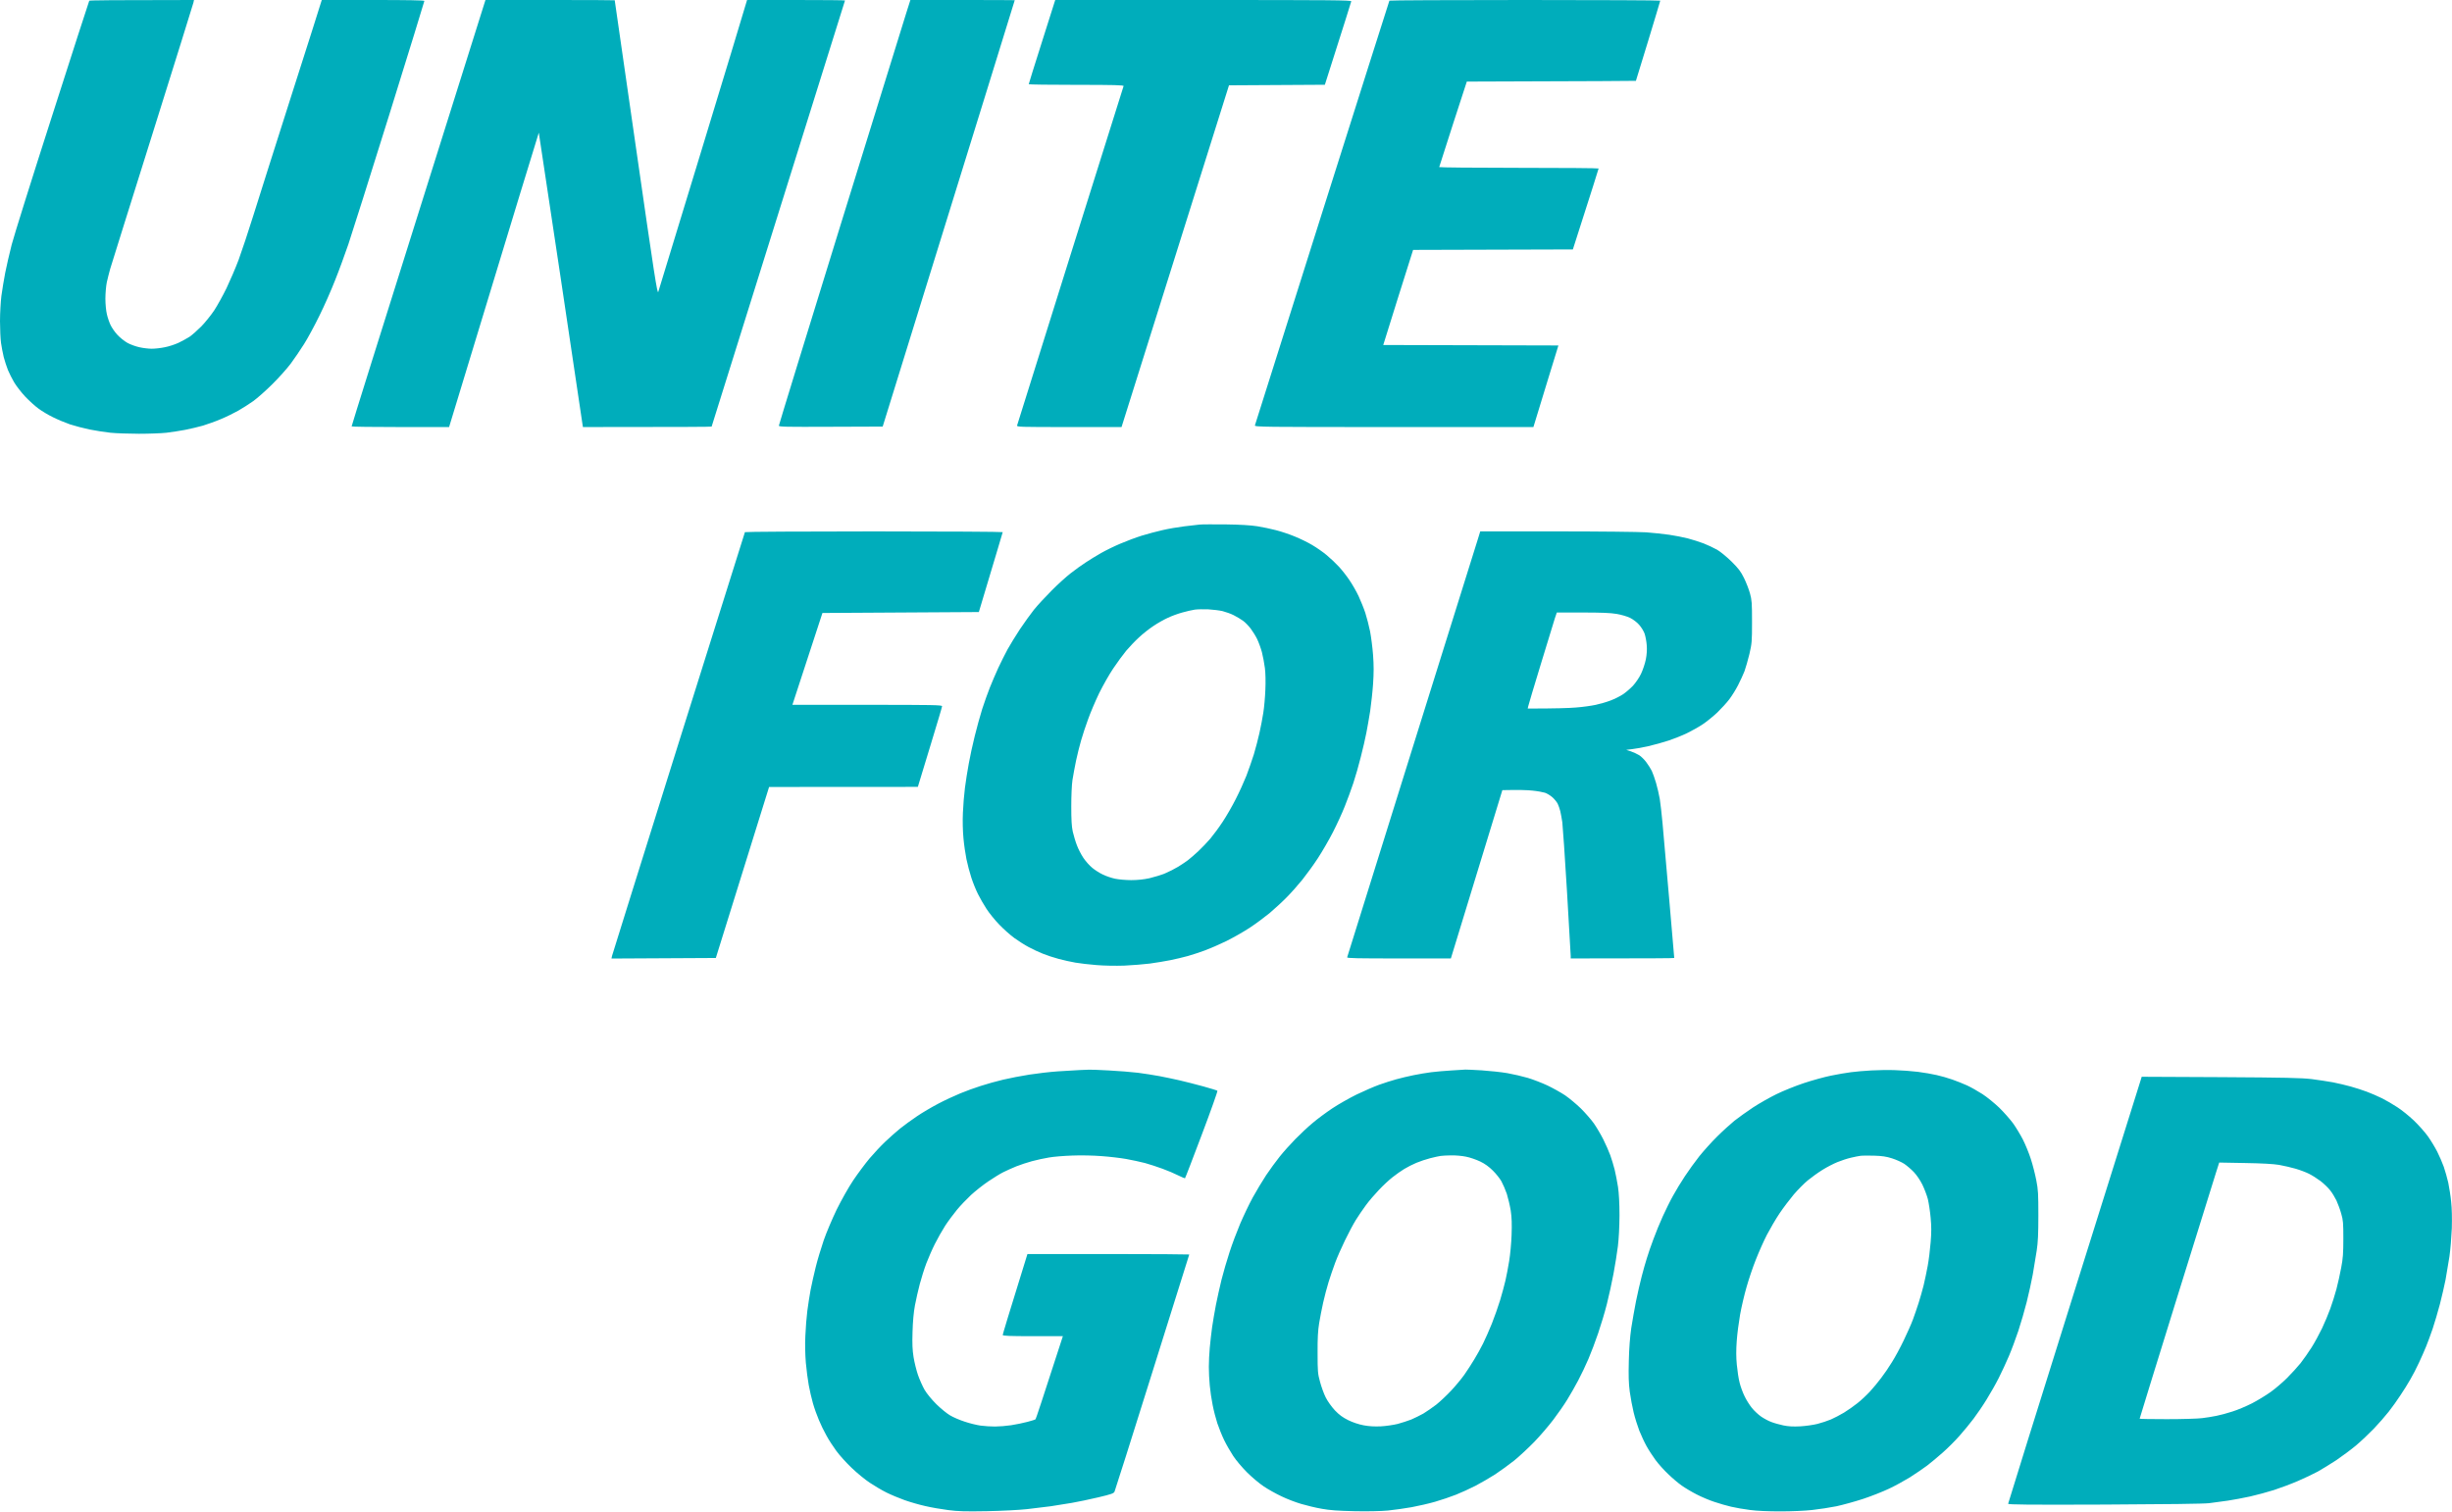
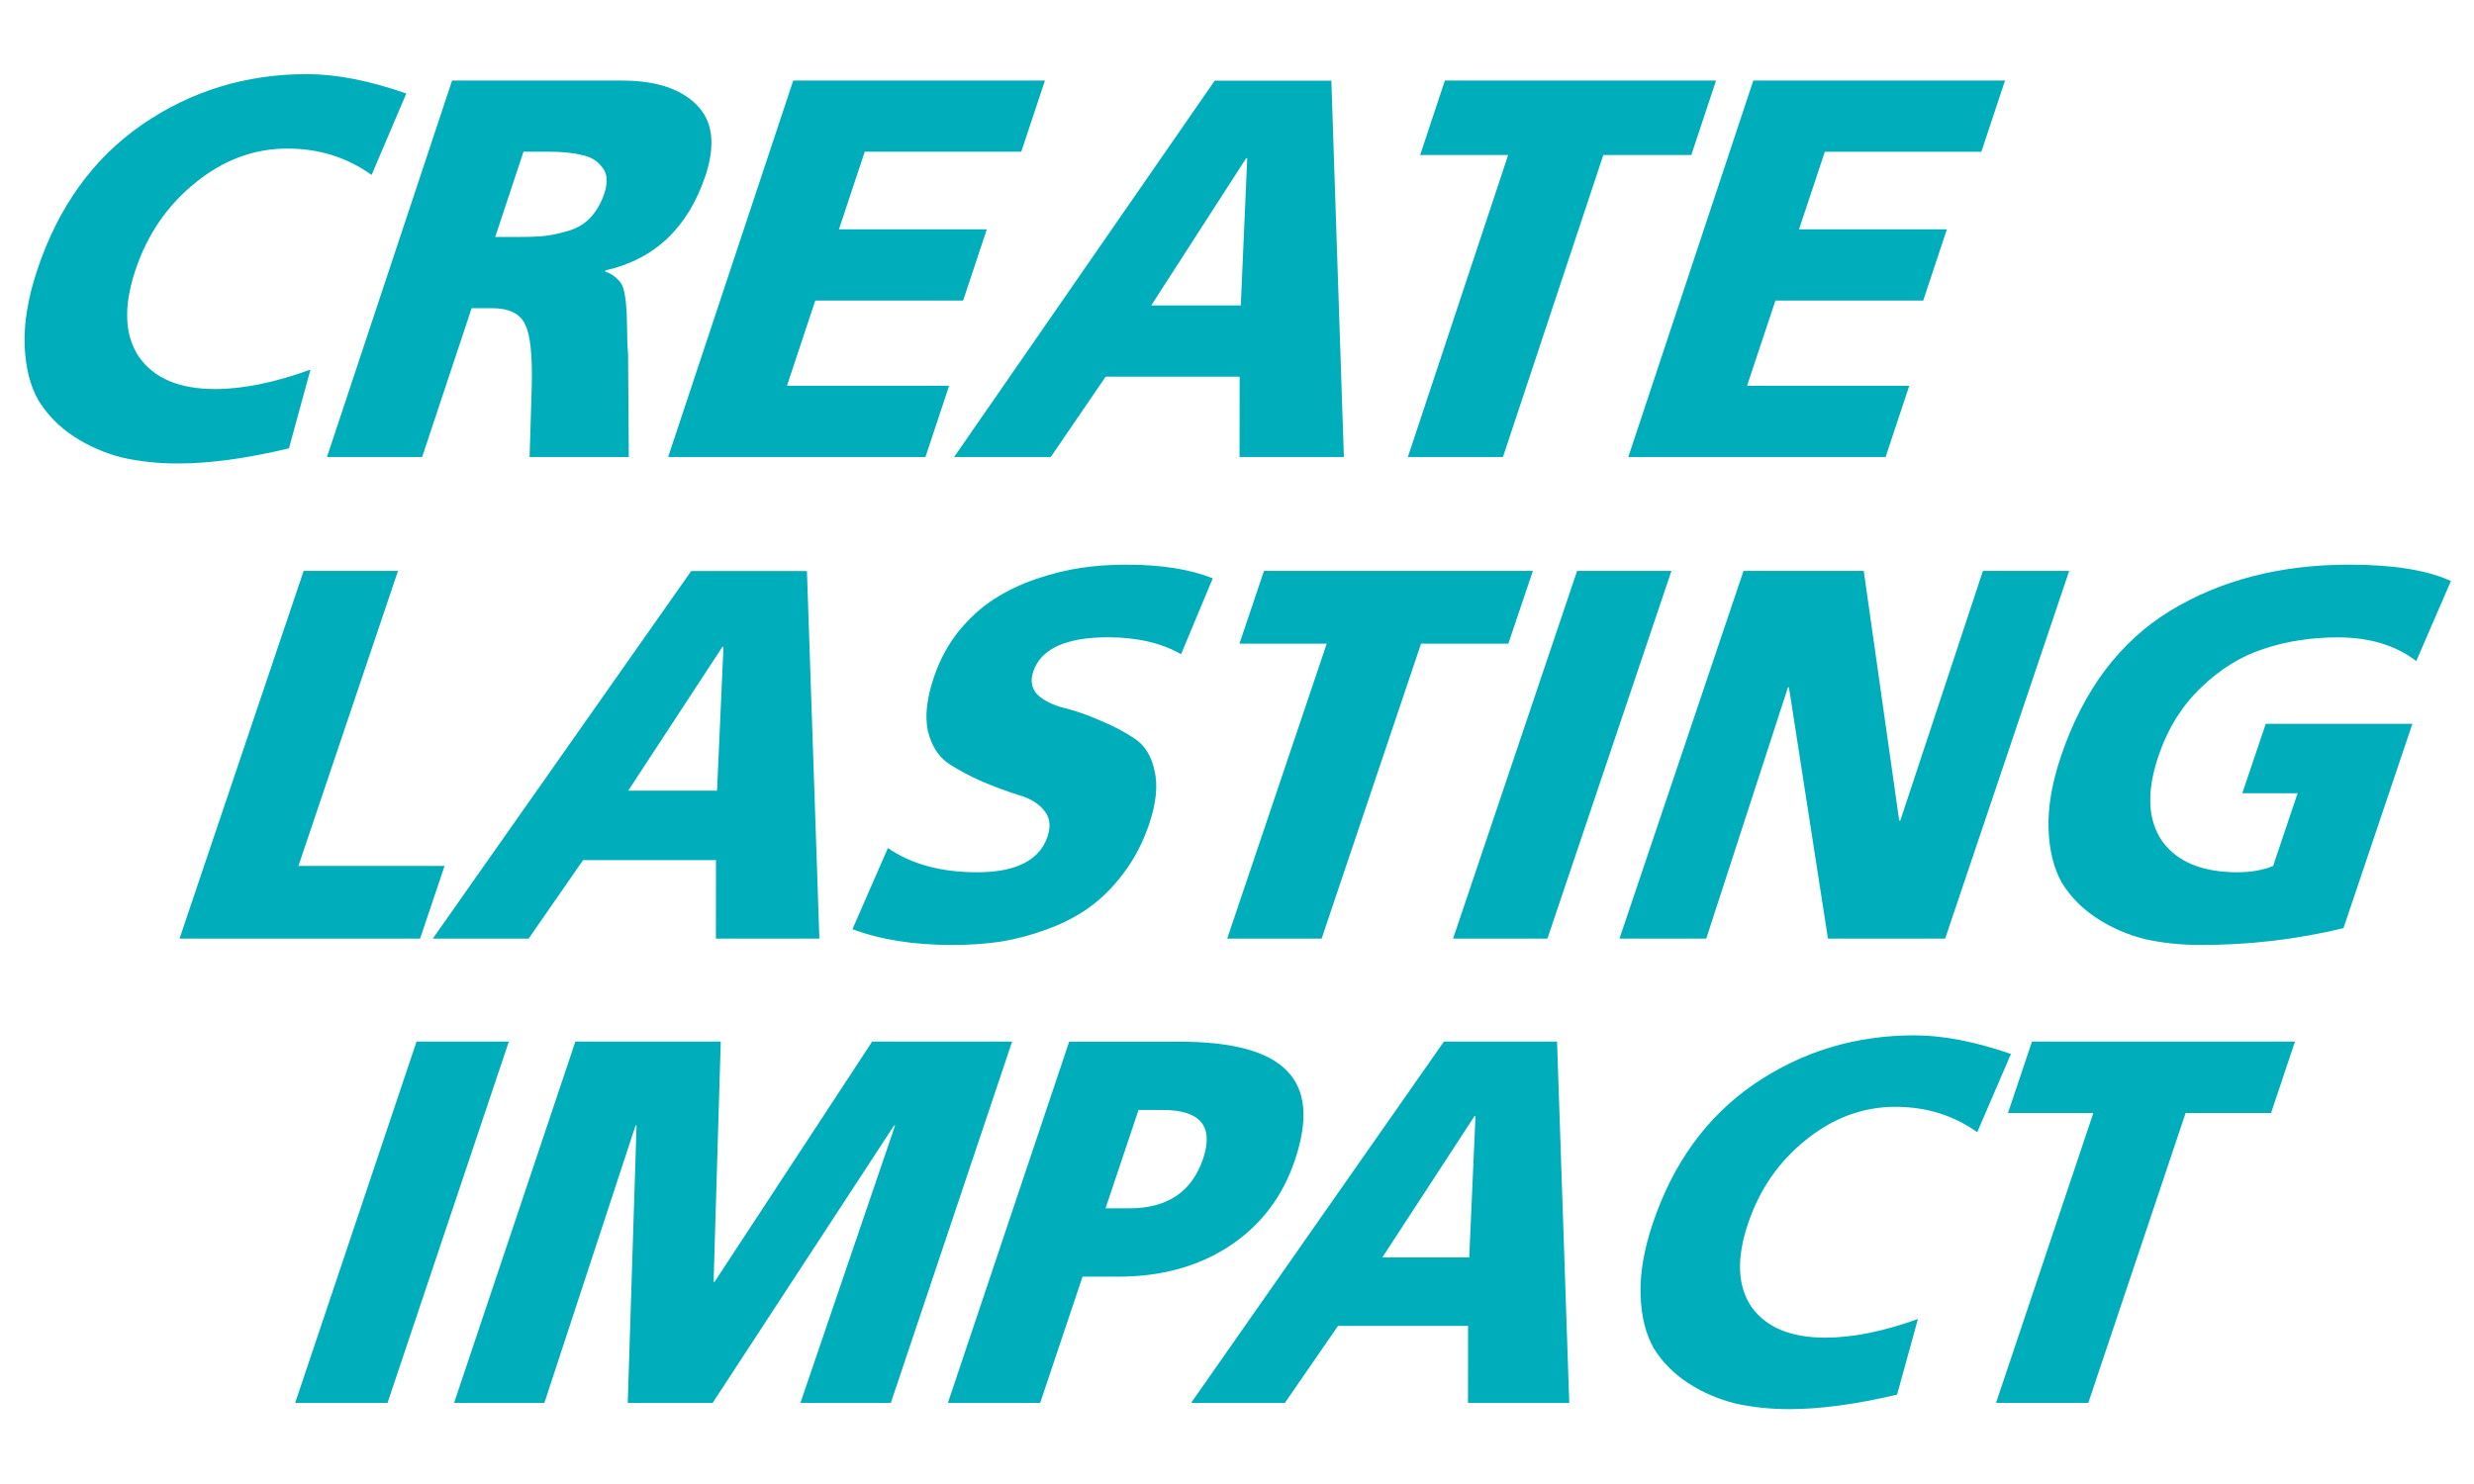
- <svg xmlns="http://www.w3.org/2000/svg" version="1.2" viewBox="0 0 2629 1621" width="2629" height="1621">
+ <svg xmlns="http://www.w3.org/2000/svg" version="1.2" viewBox="0 0 3000 1800" width="3000" height="1800">
  <style>.a{fill:#00adbb}</style>
-   <path fill-rule="evenodd" class="a" d="m208 0l-0.6 2.8c-0.3 1.5-20.1 64.8-43.9 140.7-23.8 75.9-44.3 141.1-45.4 145-1.1 3.9-2.7 10.3-3.6 14.3-0.8 3.9-1.5 11.8-1.5 17.5 0 5.7 0.7 13.1 1.6 16.7 0.8 3.6 2.6 8.8 3.9 11.5 1.3 2.8 4.5 7.5 7.3 10.5 2.7 3 7.6 6.9 10.8 8.7 3.2 1.8 9.1 3.9 12.9 4.7 3.8 0.9 9.8 1.6 13.2 1.6 3.5 0 9.8-0.7 14-1.6 4.3-0.8 11-3 14.8-4.8 3.8-1.8 9.2-4.8 12-6.6 2.7-1.9 8.3-6.9 12.4-11 4-4.1 10.2-11.8 13.7-17 3.4-5.2 9.4-16 13.3-24 3.8-8 9.7-21.7 13-30.5 3.2-8.8 10.3-29.9 15.6-47 5.3-17.1 23.6-74.6 40.6-128 17.1-53.3 31.4-98.5 32.9-103.5h55c36 0 55 0.3 55 1 0 0.6-16.8 55.1-37.4 121.3-20.6 66.1-40.5 129-44.1 139.7-3.7 10.7-10 28.1-14.2 38.5-4.1 10.5-11.6 27.6-16.8 38-5.1 10.5-12.5 24.2-16.5 30.5-4 6.3-10.4 15.8-14.3 21-3.9 5.2-12.7 15.1-19.7 22-6.9 6.9-16.2 15.1-20.5 18.2-4.4 3.1-11.6 7.7-16 10.2-4.4 2.5-12.7 6.6-18.5 9-5.8 2.5-14.6 5.6-19.5 7.1-4.9 1.4-13.5 3.4-19 4.5-5.5 1.1-14.5 2.4-20 3.1-5.5 0.6-18.8 1.1-29.5 1.1-10.7 0-24.5-0.5-30.5-1.1-6.1-0.7-16.2-2.2-22.5-3.5-6.3-1.3-15.8-3.8-21-5.5-5.2-1.8-13.6-5.3-18.5-7.8-5-2.4-11.9-6.6-15.5-9.3-3.6-2.6-9.9-8.4-14-12.7-4.1-4.4-9.4-11.2-11.8-15.2-2.3-3.9-5.3-9.9-6.7-13.3-1.4-3.5-3.4-9.7-4.5-13.8-1-4.1-2.3-11-2.9-15.2-0.6-4.3-1.1-14.8-1.1-23.3 0-8.5 0.7-20.8 1.5-27.2 0.9-6.5 2.7-17.6 4.1-24.8 1.4-7.1 4.5-20.6 6.9-30 2.4-9.3 22-71.9 43.6-139 21.5-67.1 39.3-122.3 39.6-122.7 0.2-0.5 25.6-0.8 112.3-0.8zm312.5 0h69.2c38.1 0 69.3 0.1 69.4 0.3 0 0.1 10.3 71.3 22.8 158.2 19.9 138.3 22.9 157.6 23.9 154.5 0.6-1.9 21.3-69.9 46.1-151 24.7-81.1 45.9-150.8 49.1-162h52.5c28.9 0 52.5 0.2 52.5 0.5 0 0.3-32.2 103.1-71.5 228.5-39.3 125.4-71.5 228.2-71.5 228.5 0 0.3-31 0.5-138 0.5l-0.5-3.2c-0.2-1.8-10.8-72.8-23.5-157.8-12.7-85-23.2-154.6-23.3-154.7-0.1-0.1-21.8 70.8-96.2 315.7h-52.3c-28.7 0-52.2-0.3-52.2-0.7-0.1-0.5 32.2-103.5 71.7-229zm455.6 0h56c30.7 0 55.9 0.1 55.9 0.2 0 0.1-31.8 103.1-141.6 457.3l-55.7 0.2c-48.1 0.2-55.7 0.1-55.6-1.2 0-0.8 29.7-97.4 66-214.8 36.3-117.3 68-219.7 70.5-227.5zm155.3 0h158.8c137.8 0 158.8 0.2 158.6 1.4-0.1 0.8-6.6 21.3-28.3 89.5l-102.8 0.6-115.2 366.5h-56.2c-53.1 0-56.2-0.1-55.8-1.7 0.3-1 26-83 57.1-182.3 31.2-99.3 56.9-181.1 57.1-181.7 0.3-1-10.3-1.3-50.7-1.3-28 0-51-0.3-51-0.7 0-0.5 6.4-20.9 14.2-45.5zm503.7 0c79.7 0 145 0.3 145 0.7 0 0.4-5.9 19.9-13 43.3-7.2 23.3-13.1 42.6-13.1 42.7 0.1 0.1-40.8 0.4-181.3 0.8l-14.8 45.5c-8.1 25-14.7 45.8-14.8 46.2 0 0.4 38.4 0.8 85.5 0.8 47 0 85.4 0.3 85.4 0.7 0 0.4-6.2 20.1-27.6 86.8l-171.3 0.5-1 3.2c-0.5 1.8-7.5 23.7-15.4 48.8-7.9 25-14.6 46.5-15.6 50l187.8 0.5-10.3 33.5c-5.7 18.4-11.7 38.1-16.5 54h-149.5c-141.9 0-149.5-0.1-149.1-1.8 0.3-1 32.8-103.7 72.1-228.2 39.4-124.6 71.9-226.9 72.1-227.3 0.3-0.4 65.7-0.7 145.4-0.7zm-467.5 1147.2c1.1-0.1 10.5 0.2 21 0.8 10.4 0.5 24.6 1.7 31.5 2.5 6.8 0.9 17.2 2.5 23 3.6 5.7 1.1 15.4 3.1 21.5 4.5 6 1.4 17.5 4.3 25.5 6.5 7.9 2.2 14.8 4.3 15.2 4.7 0.4 0.4-7.1 21.6-16.8 47.2-9.6 25.5-17.7 46.6-18 46.7-0.2 0.1-3.5-1.3-7.2-3.1-3.7-1.9-11.2-5.1-16.7-7.1-5.5-2.1-14.1-4.8-19-6.2-5-1.3-14-3.2-20-4.3-6.1-1.1-18-2.5-26.5-3.1-8.9-0.7-22.4-1-31.5-0.6-8.8 0.3-20.1 1.2-25 2.1-5 0.8-13.1 2.6-18 3.9-5 1.3-12.6 3.9-17 5.6-4.4 1.8-10.7 4.6-14 6.3-3.3 1.6-10.5 6.1-16 9.8-5.5 3.7-13.8 10.3-18.5 14.6-4.6 4.3-11.4 11.4-15.1 15.9-3.6 4.4-9.3 12-12.5 16.9-3.2 5-8.2 13.8-11.1 19.6-2.9 5.7-7 15.2-9.2 20.9-2.2 5.8-5.3 15.7-7 22.1-1.7 6.3-4 16.6-5.2 22.9-1.4 7.5-2.3 17.6-2.6 28.6-0.4 13-0.1 19.3 1.1 26.9 0.9 5.6 3 14.1 4.7 19.1 1.7 4.9 4.9 12.1 7.1 16 2.4 4.1 7.6 10.4 12.7 15.5 4.7 4.6 11.3 10 14.6 11.9 3.3 2 10.2 5 15.5 6.7 5.2 1.8 13 3.7 17.2 4.3 4.3 0.6 11.3 1 15.5 1 4.3 0 12-0.6 17.3-1.4 5.2-0.8 13.1-2.4 17.5-3.6 4.4-1.1 8.3-2.4 8.7-2.8 0.4-0.3 7.1-20.5 29.3-89.1h-32.3c-25.1 0-32.2-0.3-32.2-1.3 0-0.7 5.9-20.5 26.5-86.8h86.7c47.7 0 86.8 0.3 86.8 0.5 0 0.3-17.8 57.1-39.6 126.3-21.7 69.2-39.9 126.8-40.5 128-0.8 1.9-3.3 2.8-17.7 6.2-9.2 2.2-21.9 4.8-28.2 5.9-6.4 1.1-16.5 2.7-22.5 3.6-6.1 0.8-17.6 2.2-25.5 3.1-8 0.9-27.4 1.9-43 2.2-23.4 0.4-30.9 0.2-41.5-1.2-7.2-0.9-18.2-2.8-24.5-4.3-6.4-1.4-16.4-4.3-22.3-6.4-5.9-2.1-14.7-5.8-19.5-8.2-4.8-2.4-12.8-7.1-17.7-10.4-5-3.3-13.7-10.4-19.4-15.9-5.7-5.4-13.2-13.7-16.6-18.4-3.4-4.6-8.2-12-10.6-16.5-2.5-4.4-6.1-11.8-8-16.5-2-4.6-4.9-12.7-6.4-18-1.5-5.2-3.5-14-4.5-19.5-1-5.5-2.4-16.2-3.1-24-0.7-8.7-1-19.6-0.5-29 0.3-8.2 1.3-20.1 2.1-26.5 0.8-6.3 2.4-16.4 3.5-22.5 1.2-6 3.6-17 5.5-24.5 1.8-7.4 5.7-20.2 8.5-28.5 2.8-8.2 9.1-23 13.9-33 5.1-10.3 12.6-23.7 17.8-31.5 5-7.4 12.9-18 17.5-23.5 4.7-5.5 12.2-13.6 16.9-18 4.6-4.4 11.7-10.7 15.9-14.1 4.1-3.3 12.2-9.2 18-13.1 5.7-3.9 16.1-10 23-13.6 6.8-3.6 17.4-8.5 23.5-11 6-2.5 15.9-6.1 22-8 6-2 16.8-5 24-6.7 7.1-1.7 19.7-4.1 28-5.4 8.2-1.3 21.9-2.9 30.5-3.5 8.5-0.6 19.1-1.2 23.5-1.4 4.4-0.1 8.9-0.3 10-0.4zm403.5-0.1c0.8-0.1 8.7 0.3 17.5 0.8 8.8 0.6 21.1 1.9 27.5 3 6.3 1.1 16.2 3.4 22 5.1 5.7 1.7 15.2 5.4 21 8.1 5.7 2.7 14.3 7.5 19 10.6 4.6 3.2 12.3 9.6 17 14.2 4.7 4.7 11 11.9 13.9 16 2.9 4.2 7.4 11.8 10 17 2.7 5.3 6 12.9 7.5 17 1.5 4.2 3.6 11.1 4.7 15.5 1.1 4.5 2.7 12.8 3.6 18.5 1 6.9 1.6 17.5 1.6 30.5-0.1 12.9-0.7 24.7-1.7 33-0.9 7.2-3 20.5-4.7 29.5-1.7 9.1-4.9 23.8-7.1 32.5-2.2 8.8-6.5 23-9.4 31.5-2.9 8.6-7.6 21-10.4 27.5-2.8 6.6-7.8 17.1-11.1 23.3-3.3 6.2-8.5 15.4-11.7 20.5-3.1 5.1-9.7 14.6-14.7 21.2-5 6.6-14.2 17.4-20.5 23.9-6.4 6.6-16 15.5-21.5 20-5.5 4.4-14.8 11.1-20.5 14.9-5.8 3.7-15.3 9.2-21 12.2-5.8 3-15.3 7.3-21 9.6-5.8 2.3-15.9 5.7-22.5 7.6-6.6 1.9-17.9 4.5-25 5.8-7.2 1.3-18.7 2.9-25.5 3.6-7.6 0.7-21.8 1-36 0.7-17.8-0.4-26.3-1-35-2.6-6.4-1.1-16.3-3.5-22-5.2-5.8-1.7-15.3-5.3-21-8.1-5.8-2.7-14.4-7.5-19-10.6-4.7-3.1-12.8-9.9-18.1-15.2-5.2-5.2-11.9-13.1-14.8-17.6-2.9-4.4-7.3-12-9.7-17-2.4-4.9-5.6-13-7.3-18-1.6-4.9-3.9-13.7-5-19.5-1.2-5.7-2.6-15.2-3.1-21-0.6-5.7-1-14.7-1-20 0-5.2 0.4-14.4 1-20.5 0.5-6 1.7-15.9 2.5-22 0.9-6 2.7-16.8 4.1-24 1.4-7.1 4.1-19.2 6-27 1.9-7.7 5.8-20.9 8.6-29.5 2.7-8.5 7.9-22.2 11.4-30.5 3.5-8.2 9.5-20.8 13.4-28 3.9-7.1 10.4-17.9 14.4-24 4-6 10.6-15 14.6-20 3.9-4.9 11.5-13.4 16.8-18.8 5.3-5.4 13.7-13.3 18.7-17.4 4.9-4.2 14.4-11.2 21-15.6 6.6-4.4 18.3-11 26-14.8 7.7-3.7 18.5-8.4 24-10.4 5.5-2 13.8-4.6 18.5-5.9 4.6-1.3 13-3.3 18.5-4.4 5.5-1.1 14-2.6 19-3.2 4.9-0.6 14.8-1.5 22-1.9 7.1-0.4 13.6-0.8 14.5-0.9zm-37.5 95c-4.4 1.1-11.2 3.4-15 5-3.9 1.6-9.7 4.6-13 6.6-3.3 2-9 6-12.5 8.8-3.6 2.8-10.2 8.9-14.6 13.6-4.4 4.6-10.7 11.9-13.9 16.3-3.3 4.5-8.2 11.6-10.9 16-2.8 4.5-8 14.3-11.7 22-3.8 7.8-8.5 18.5-10.5 24-2.1 5.5-5.2 14.8-7 20.5-1.8 5.8-4.4 15.7-5.8 22-1.4 6.4-3.4 16.3-4.3 22-1.3 7.8-1.8 16.3-1.7 32 0 19.9 0.2 22.3 2.6 31 1.4 5.3 4.1 12.8 6.1 16.8 2.2 4.3 6.2 9.9 9.9 13.9 4.7 4.9 8.3 7.5 14.3 10.5 4.9 2.4 11.2 4.5 16.5 5.5 5.9 1.1 11.4 1.4 18.5 1.1 5.5-0.3 13.6-1.5 18-2.6 4.4-1.2 10.9-3.3 14.5-4.7 3.5-1.5 9.4-4.4 13-6.4 3.5-2.1 9.8-6.5 14-9.7 4.1-3.3 11.2-10 15.8-14.9 4.6-4.9 10.9-12.5 14.1-17 3.1-4.4 7.9-11.8 10.7-16.5 2.8-4.6 7.1-12.3 9.4-17 2.3-4.6 6.6-14.3 9.5-21.5 2.8-7.1 6.8-18.4 8.8-25 2-6.5 4.5-16 5.7-21 1.1-4.9 3-14.4 4-21 1.1-6.5 2.3-19.2 2.6-28 0.4-11.7 0.2-18.6-0.9-26-0.9-5.5-2.8-13.5-4.2-18-1.5-4.4-4.1-10.4-5.8-13.5-1.7-3-5.8-8.2-9.2-11.5-4.1-4.1-8.5-7.3-13.5-9.7-4.2-2-11-4.4-15.3-5.2-4.2-0.9-11.4-1.5-16-1.4-4.5 0.1-9.6 0.3-11.2 0.6-1.7 0.2-6.6 1.3-11 2.4zm498.5-94.4c6.8 0.2 17.8 1 24.2 1.8 6.5 0.8 15.6 2.4 20.3 3.5 4.6 1 12.2 3.2 16.7 4.8 4.6 1.6 11.6 4.4 15.8 6.3 4.1 1.9 11.5 6.1 16.5 9.3 4.9 3.2 13 9.8 18 14.6 4.9 4.8 11.5 12.3 14.7 16.6 3.1 4.3 7.8 12.1 10.5 17.3 2.7 5.3 6.6 14.7 8.6 21 2.1 6.4 4.7 16.7 5.9 23 2 10 2.2 14.9 2.2 37.5 0 19.9-0.4 28.9-1.8 38-1 6.6-2.9 18.1-4.2 25.5-1.4 7.5-4.3 20.8-6.5 29.5-2.2 8.8-6.3 22.8-9 31-2.8 8.3-7.3 20.5-10.1 27-2.8 6.6-7.7 17.2-10.9 23.5-3.2 6.4-9.1 16.7-13 23-3.9 6.4-10.2 15.6-13.9 20.5-3.7 5-10.6 13.3-15.2 18.5-4.6 5.3-12.7 13.3-17.9 17.9-5.2 4.6-12.8 11-16.9 14.1-4.2 3.1-12.5 8.8-18.5 12.6-6.1 3.7-16.2 9.3-22.5 12.2-6.4 3-18.7 7.9-27.5 10.8-8.8 2.9-21.7 6.4-28.5 7.9-6.9 1.4-18.6 3.2-26 4-7.7 0.9-22.5 1.5-34.3 1.5-12.9 0-25.2-0.5-32.5-1.5-6.4-0.8-15.6-2.4-20.2-3.5-4.7-1.1-12.8-3.4-18-5.2-5.3-1.7-13.8-5.3-19-8-5.3-2.7-12.5-7-16-9.5-3.6-2.5-10.1-8-14.4-12.2-4.4-4.1-10.5-10.9-13.6-15.1-3-4.1-7.4-10.8-9.7-15-2.3-4.1-5.7-11.5-7.7-16.4-1.9-5-4.7-13.8-6.1-19.6-1.4-5.7-3.3-15.9-4.2-22.4-1.2-9.2-1.4-17-1-33.1 0.3-13.6 1.3-25.8 2.6-35 1.2-7.7 3.5-20.7 5.1-28.9 1.7-8.3 4.4-20.2 6.1-26.6 1.6-6.3 4.1-15 5.5-19.4 1.3-4.5 4.5-13.7 7.1-20.6 2.5-6.8 7-17.9 10-24.4 3-6.6 7.9-16.6 11-22.1 3-5.5 8.7-14.9 12.7-20.9 4-6.1 11-15.8 15.6-21.6 4.6-5.7 13.1-15.2 18.9-20.9 5.8-5.8 14.2-13.4 18.6-17 4.4-3.5 13.4-9.9 20-14.3 6.6-4.3 17.8-10.7 25-14.2 7.1-3.5 20.4-8.9 29.5-11.9 9-3 22.1-6.6 29-8 6.8-1.4 16.5-3.1 21.5-3.7 4.9-0.7 14.8-1.5 22-1.9 7.1-0.4 18.6-0.6 25.5-0.3zm-47.5 93.9c-3.9 0.9-10.4 3-14.5 4.7-4.2 1.7-11.4 5.4-16 8.3-4.7 2.9-11.8 8-15.8 11.3-4 3.3-10.7 10.1-15 15.1-4.2 5-11.1 14.1-15.3 20.3-4.1 6.1-10.2 16.6-13.6 23.1-3.4 6.6-8.7 18.6-11.8 26.5-3.2 8-7.7 21.3-10 29.5-2.4 8.3-5.5 21.6-6.9 29.5-1.4 8-3.1 20.7-3.6 28.3-0.7 9.6-0.7 17.3 0.1 25.5 0.6 6.5 1.9 15.1 3 19.2 1 4.2 3.4 10.7 5.3 14.5 1.8 3.9 5.4 9.5 7.8 12.5 2.5 3.1 6.9 7.2 9.9 9.3 2.9 2 7.8 4.7 10.9 5.8 3 1.2 8.8 2.8 13 3.7 5.3 1.1 10.5 1.4 18 1 5.7-0.3 14.1-1.5 18.5-2.6 4.4-1.1 10.9-3.3 14.5-4.8 3.5-1.5 9.8-4.8 14-7.3 4.1-2.5 10.6-7.1 14.5-10.2 3.8-3 9.8-8.6 13.3-12.4 3.5-3.8 8.9-10.3 12-14.5 3.2-4.1 8.4-11.7 11.6-17 3.3-5.2 9-15.7 12.7-23.5 3.7-7.7 8.2-17.8 9.9-22.5 1.7-4.6 4.4-12.5 6-17.5 1.6-4.9 4-13.5 5.4-19 1.3-5.5 3.3-14.9 4.4-21 1.1-6 2.5-17.2 3.1-25 0.9-10.4 0.9-17.1 0-26.5-0.6-6.8-2-15.8-3-20-1.1-4.1-3.7-11-5.9-15.5-2.4-4.8-6-10.1-9.2-13.5-2.9-3-7.6-7-10.3-8.8-2.8-1.8-8.6-4.4-13-5.8-6.3-2-10.5-2.6-19.5-2.9-6.4-0.1-12.9-0.1-14.5 0.2-1.7 0.2-6.2 1.1-10 2zm311.7-86.8l84.6 0.4c69.2 0.4 87 0.8 97.7 2.1 7.1 0.9 17.5 2.5 23 3.5 5.5 1.1 14 3.1 19 4.5 4.9 1.4 12.6 3.8 17 5.5 4.4 1.6 11.7 4.8 16.2 7 4.6 2.3 12 6.6 16.5 9.6 4.6 2.9 12.5 9.3 17.7 14.2 5.1 4.9 12 12.6 15.2 17.1 3.2 4.5 7.7 12 10 16.5 2.3 4.5 5.4 11.8 7 16.2 1.5 4.5 3.7 12.1 4.8 17 1 5 2.5 14.2 3.1 20.5 0.8 7.4 1 17.7 0.7 28.5-0.4 9.4-1.5 23.1-2.6 30.5-1.2 7.5-3 18.5-4.1 24.5-1.2 6.1-3.9 17.8-6 26-2.2 8.3-5.7 20.2-7.8 26.5-2.2 6.4-5.3 14.9-7 19-1.7 4.2-5.1 12-7.7 17.5-2.5 5.5-6.7 13.6-9.3 18-2.5 4.5-7.3 12.1-10.6 17-3.2 5-8.9 12.9-12.5 17.5-3.7 4.7-10.9 13-16.1 18.4-5.3 5.5-13.8 13.5-19 17.9-5.3 4.4-14.7 11.4-21 15.7-6.4 4.2-15.4 9.7-20 12.3-4.7 2.5-14.4 7.2-21.5 10.2-7.2 3.1-18.7 7.4-25.5 9.6-6.9 2.2-18.4 5.3-25.5 6.9-7.2 1.6-18 3.6-24 4.5-6.1 0.9-15.1 2.1-20 2.7-5.8 0.7-45.8 1.2-112.3 1.5-82.1 0.3-103.2 0.1-103.2-0.9 0-0.7 31.8-102.5 70.6-226.3 38.8-123.7 71.1-226.4 71.6-228.3zm79.5 103.3c-2 6.3-21.2 68-42.7 137.1-21.5 69.2-39 126-39 126.3 0 0.3 13.1 0.5 29.2 0.5 16.1 0 33.1-0.5 37.8-1.1 4.6-0.5 11.6-1.7 15.5-2.5 3.8-0.7 11.5-2.8 17-4.6 5.5-1.7 14.9-5.7 21-8.8 6-3.1 15-8.6 19.9-12.1 4.9-3.5 12.8-10.2 17.5-14.9 4.7-4.7 11.3-11.9 14.6-16 3.2-4.1 8.6-11.8 11.9-17 3.3-5.2 8.3-14.5 11.2-20.5 2.9-6.1 6.8-15.5 8.8-21 2-5.5 5-15 6.6-21 1.6-6.1 3.9-16.4 5.1-23 1.9-9.8 2.3-15.6 2.3-31 0-16.9-0.2-19.9-2.3-27-1.2-4.4-3.6-10.7-5.1-14-1.6-3.3-4.6-8.3-6.8-11-2.2-2.8-6.8-7.2-10.3-9.9-3.6-2.7-9-6.1-12.2-7.7-3.1-1.6-9.7-4.1-14.5-5.5-4.8-1.4-12.8-3.2-17.7-4.1-6.1-1-18-1.7-36.6-2l-27.6-0.5zm-1061.7-695.7c15.9 0.2 26.9 0.9 34 2 5.7 0.9 14.7 2.8 20 4.2 5.2 1.3 14.2 4.3 20 6.7 5.7 2.3 14.2 6.4 18.8 9.2 4.6 2.7 11.7 7.6 15.6 10.9 4 3.3 9.9 8.9 13.2 12.5 3.3 3.6 8.4 10.1 11.3 14.5 3 4.4 7.4 12.1 9.7 17 2.3 5 5.6 13.1 7.2 18 1.6 5 3.9 13.9 5.1 19.8 1.1 5.9 2.6 17.4 3.2 25.5 0.8 10.9 0.8 18.8 0 30.7-0.6 8.8-2.1 21.9-3.1 29-1.1 7.2-3 17.7-4.1 23.5-1.1 5.8-3.8 17.5-6 26-2.1 8.5-5.7 21.1-8 28-2.3 6.9-6.4 18.1-9.2 25-2.7 6.9-8.4 19.3-12.6 27.5-4.2 8.2-11.5 20.8-16.2 28-4.7 7.2-12.2 17.5-16.6 23-4.4 5.5-12 14.1-16.9 19-4.9 5-13.2 12.6-18.4 17-5.3 4.3-14.9 11.5-21.5 15.8-6.6 4.3-17.9 10.7-25 14.2-7.2 3.5-17.3 7.9-22.5 9.8-5.3 2-13.6 4.7-18.5 6.1-5 1.4-13.5 3.4-19 4.5-5.5 1.1-15.3 2.7-21.8 3.6-6.4 0.8-18.8 1.8-27.5 2.2-9.3 0.3-21.5 0.1-29.7-0.6-7.7-0.6-17.9-1.8-22.5-2.6-4.7-0.8-12.8-2.6-18-4-5.3-1.4-12.9-3.9-17-5.6-4.2-1.6-10.9-4.8-15-7-4.2-2.2-11.1-6.6-15.4-9.7-4.3-3.1-11.6-9.6-16.2-14.4-4.7-4.8-10.9-12.5-13.8-17-3-4.6-7.1-11.7-9.1-15.8-2.1-4.1-5.3-12-7.1-17.5-1.8-5.5-4.2-14.5-5.3-20-1.1-5.5-2.6-15.6-3.2-22.5-0.7-7.4-1-18.4-0.6-27 0.3-8 1.3-20.1 2.2-27 0.9-6.9 2.7-18.6 4.1-26 1.3-7.4 4.2-20.7 6.4-29.5 2.1-8.8 5.8-21.8 8-29 2.3-7.1 6-17.5 8.2-23 2.2-5.5 6.2-14.9 9-21 2.8-6 7.3-15 10-20 2.7-4.9 8.7-14.6 13.2-21.5 4.6-6.9 11.4-16.3 15.1-21 3.8-4.7 12.3-13.9 18.9-20.5 6.6-6.7 15.9-15.1 20.6-18.7 4.6-3.6 11.8-8.8 16-11.5 4.1-2.7 11.5-7.3 16.5-10.1 4.9-2.8 14.1-7.3 20.5-10 6.3-2.7 16.6-6.6 23-8.6 6.3-1.9 16.4-4.7 22.5-6 6-1.4 16.4-3.2 23-4 6.6-0.8 14-1.7 16.5-1.9 2.4-0.3 15-0.3 28-0.2zm-46.5 94.5c-4.4 1.2-11.4 3.7-15.5 5.7-4.2 1.9-11.1 5.8-15.5 8.8-4.4 2.9-11.4 8.4-15.4 12.2-4.1 3.7-10.2 10.2-13.7 14.3-3.4 4.1-9.7 12.7-13.9 19-4.3 6.3-11 18.3-15.1 26.5-4 8.3-9.3 20.8-11.8 27.8-2.6 7-6 17.3-7.6 23-1.6 5.6-4.1 15.4-5.4 21.7-1.3 6.3-3 15.6-3.8 20.5-0.8 5.2-1.3 17.3-1.3 28.5 0 14.5 0.4 21.4 1.6 27 1 4.1 2.9 10.7 4.4 14.5 1.4 3.9 4.5 9.9 6.9 13.5 2.4 3.6 6.7 8.5 9.7 10.9 2.9 2.4 8.1 5.7 11.4 7.2 3.3 1.6 9.1 3.6 13 4.4 3.8 0.8 11.6 1.5 17.2 1.5 6.8 0 13.4-0.7 19.5-2 5.1-1.2 12.6-3.5 16.8-5.2 4.1-1.7 10.4-4.9 14-7.1 3.5-2.2 8.3-5.3 10.5-7 2.2-1.7 7.2-6 11.1-9.6 3.8-3.6 9.7-9.7 13-13.6 3.2-3.8 9.2-11.9 13.2-18 4-6 10.4-17.1 14.1-24.5 3.8-7.4 8.9-18.7 11.4-25 2.4-6.3 6-16.7 8-23 1.9-6.3 4.6-16.7 6-23 1.4-6.3 3.3-16 4.1-21.5 0.9-5.5 1.9-16.5 2.2-24.5 0.4-8.6 0.2-18.1-0.5-23.5-0.6-4.9-2.1-12.6-3.2-17-1.2-4.4-3.5-10.7-5.1-14-1.6-3.3-4.7-8.3-6.9-11.2-2.2-2.9-5.8-6.7-8.2-8.4-2.3-1.7-6.8-4.4-10-6-3.1-1.6-8.5-3.5-12-4.4-3.4-0.8-10.3-1.6-15.2-1.9-5-0.2-11.5-0.1-14.5 0.3-3.1 0.5-9.1 1.8-13.5 3.1zm-330.5-87c75.9 0 138 0.4 138 0.8-0.1 0.4-5.8 19.8-25.6 85.7l-167.7 1-32.2 98.5h80.2c70.7 0 80.3 0.2 80.3 1.5 0 0.8-5.5 19.2-12.1 40.8-6.6 21.6-12.4 40.7-13.9 45.7l-159.5 0.1-57.1 183.4-111.9 0.6 0.6-2.8c0.4-1.5 32.5-104.3 71.4-228.3 38.9-124 70.9-225.8 71.1-226.2 0.3-0.4 62.5-0.8 138.4-0.8zm650 0h82.3c45.2 0 88.2 0.5 95.7 1 7.4 0.6 18.4 1.7 24.5 2.6 6 0.9 15 2.6 20 3.9 4.9 1.3 12.6 3.7 17 5.4 4.4 1.7 10.9 4.8 14.5 6.8 3.6 2.1 10.5 7.8 15.6 12.8 7.4 7.4 9.8 10.6 13.2 17.5 2.3 4.7 5.2 12.1 6.4 16.5 2 7.2 2.2 10.4 2.2 30.5 0 21.3-0.2 23.2-2.8 34.5-1.6 6.6-4 14.9-5.3 18.5-1.4 3.6-4.5 10.3-6.9 15-2.4 4.7-6.6 11.4-9.3 15-2.7 3.6-8.6 10-13 14.3-4.5 4.2-11.6 10-15.9 12.8-4.2 2.8-11.8 7-16.7 9.4-5 2.4-13.8 5.9-19.5 7.8-5.8 1.9-15.7 4.7-22 6.1-6.4 1.4-14.2 2.9-23.5 3.9l5 1.6c2.7 0.9 6.7 2.8 8.9 4.1 2.2 1.4 5.6 4.8 7.6 7.5 2.1 2.8 4.7 6.9 5.9 9.3 1.1 2.3 3.2 8.2 4.6 13 1.4 4.8 3.2 12.5 4 17.2 0.7 4.7 2.1 16.2 2.9 25.5 0.9 9.4 4 45.7 7.1 80.8 3 35 5.5 63.9 5.5 64.2 0 0.3-25 0.5-111 0.5v-2.7c0-1.5-1.8-32.7-4-69.3-2.2-36.6-4.5-69.9-5-74-0.6-4.1-1.6-9.5-2.2-12-0.6-2.5-1.9-6.1-2.8-8-1-1.9-3.6-5.1-5.8-7-2.2-1.9-5.7-4-7.8-4.7-2.2-0.7-8.2-1.8-13.4-2.3-5.3-0.6-14.7-0.9-32.3-0.5l-55.2 180.5h-55.8c-44.1 0-55.7-0.2-55.4-1.2 0.3-0.7 31.3-100.3 69.1-221.3 37.8-121 69.9-223.5 71.2-227.7zm80 93.2c-1.1 3.5-7.9 25.6-15.1 49.3-7.2 23.6-13.3 44-13.5 45.2l-0.5 2.3c29.9 0 44.4-0.5 51.5-1.1 7.2-0.5 16.9-1.9 21.5-2.9 4.7-1 11.9-3.1 16-4.7 4.2-1.6 10-4.5 13-6.5 3.1-2 7.9-6.2 10.8-9.2 2.9-3.2 6.8-8.8 8.7-12.9 1.9-4 4.2-10.8 5.1-15.2q1.6-8 1-15.5c-0.3-4.2-1.4-9.7-2.3-12.4-1-2.7-3.6-7-5.9-9.5-2.2-2.6-6.5-5.8-9.7-7.4-3.1-1.5-9.6-3.4-14.4-4.2-6.4-1.1-16.3-1.5-36.5-1.5h-27.6z" />
+   <path class="a" d="m469.9 1701.7h-112l147.2-438.3h111.9zm190.2 0h-109.5l147.1-438.3h176.3l-8.7 291.4h1.2l191.1-291.4h169.7l-147.1 438.3h-109.6l114.8-336.6h-1.2l-220.1 336.6h-102.9l10.7-336.6h-1.2zm601.2 0h-111.9l147.1-438.2h133.6q96.3 0 130.2 35.1 34.8 34.6 9.9 108.6-22.3 66.6-79.5 104.3-56.4 37-134.6 37h-43.4zm148.2-355.4h-28.9l-40 119.3h28.9q69.2 0 89.4-60.2 19.8-59.1-49.4-59.1zm148.5 355.4h-113.7l306.6-438.3h137.2l14.8 438.3h-122.8l0.1-93.5h-157.7zm118.2-176.5h105.4l7.6-171.4h-1.2zm649.5 74.7l-25.3 91.7q-74.6 17.6-130.5 17.6-34.9 0-65.7-6.9-30.6-7.6-56.8-24.5-26.2-17-41.8-42.1-14.9-25.7-16.2-64.7-1.4-38.9 14.6-86.6 37.1-110.5 123.1-169.5 86.6-59.1 194.4-59.1 51.7 0 117 22.6l-40.9 94.9q-43.2-30.8-99.2-30.8-59 0-108.6 40.2-49.4 39.5-70.2 101.7-21.3 63.4 4.5 101.1 26.7 37 89.3 37 49.4 0 112.3-22.6zm206.6 101.7h-111.9l118-351.6h-103.5l29.1-86.6h318.9l-29 86.6h-103.6z" />
+   <path class="a" d="m509.4 1138.5h-291.7l150.5-446h114.4l-120.7 357.8h177.2zm131.6 0h-116.2l313.4-445.9h140.3l15.1 445.9h-125.5l0.1-95.2h-161.2zm120.8-179.5h107.7l7.8-174.4h-1.3zm271.9 168l43-98.4q42.4 29.4 108.2 29.4 70.8 0 85.4-43.4 6.5-19.2-4.6-32-10.4-12.8-31.3-18.5-20-6.4-43.2-16-23-10.2-41.7-22.4-17.8-12.7-24.3-38.9-5.8-26.9 7.2-65.2 10.5-31.3 29.8-55.6 19.9-24.3 42.7-39 23.6-15.3 52-24.9 28.5-9.6 54.4-13.4 26.5-3.8 54.2-3.8 64 0 105.1 16.6l-38.4 92q-36.1-20.5-88.4-20.5-76.9 0-90.9 41.6-5.6 16.6 5.2 28.1 11.8 10.8 32.2 16 21 5.1 44 15.3 23.3 9.6 41.3 21.7 18.7 12.2 24.4 39 6.3 26.8-6.4 64.5-11.4 33.9-31.3 60.1-19.1 25.5-42.5 42.1-22.7 16-51.3 26.2-28.1 10.3-56 14.7-27.2 3.9-57.3 3.9-70.8 0-121.5-19.2zm568.9 11.5h-114.5l120.7-357.8h-105.8l29.7-88.2h326.1l-29.8 88.2h-105.8zm273.8 0h-114.4l150.4-446h114.4zm192.6 0h-105.2l150.4-446h145.8l43 302.9h1.3l100.2-302.9h104.6l-150.4 446h-142.1l-47.3-304.8h-1.2zm678.5-260.6h177.8l-83.6 247.9q-84.4 20.4-173 20.4-35.7 0-67.2-7-31.2-7.7-58-24.9-26.8-17.3-42.8-42.8-15.2-26.2-16.6-65.9-1.4-39.6 15-88.1 40.5-120.2 132.1-176.4 92.1-56.2 217.6-56.2 80 0 123.2 19.8l-42 97.1q-37.7-28.7-94.9-28.7-48.6 0-90.2 14-41.5 13.4-76.3 47.3-34.6 33.2-51.4 83.1-21.7 64.5 4.7 102.8 27.3 37.7 91.3 37.7 24.6 0 43.2-7.6l29.7-88.2h-67.1z" />
+   <path class="a" d="m376.5 448.3l-26.1 95.5q-76.8 18.4-134.5 18.4-36 0-67.7-7.2-31.5-7.9-58.5-25.5-27-17.7-43.1-43.9-15.3-26.8-16.7-67.3-1.4-40.6 15.1-90.3 38.2-115.1 126.9-176.6 89.2-61.5 200.3-61.5 53.3 0 120.5 23.5l-42.1 98.8q-44.5-32-102.2-32-60.8 0-111.9 41.8-50.9 41.2-72.4 106-22 66.1 4.7 105.3 27.5 38.6 92 38.6 50.8 0 115.7-23.6zm135.4 106h-115.4l151.7-456.6h205.9q61.4 0 90.7 29.5 29.3 29.4 10.7 85.7-31.6 94.8-121.4 115.1l-0.4 1.3q9.4 3.3 14.9 9.2 6.3 5.2 8.4 15.7 2.1 10.4 2.4 18.9 0.9 8.5 1 26.8 0.2 18.4 1.2 30.1l0.9 124.3h-120.3l2.5-82.4q1.8-59.5-8-78.5-9-19.6-40.6-19.6h-24.2zm153.3-370.3h-30.4l-34.3 103.4h30.4q18.6 0 30.2-1.3 11.6-1.3 27.4-5.9 16.4-4.6 26.9-15.7 11.4-11.8 17.5-30.1 6.7-20.3-2.6-31.4-8.5-11.8-24.8-15-15.4-4-40.3-4zm457 370.3h-312l151.7-456.6h305.2l-28.7 86.3h-189.8l-31.3 94.2h179.3l-28.7 86.4h-179.3l-34.3 103.3h196.6zm152 0h-117.2l316-456.5h141.4l15.2 456.5h-126.5l0.1-97.4h-162.5zm121.8-183.8h108.6l7.8-178.6h-1.3zm426.5 183.8h-115.3l121.6-366.3h-106.7l30-90.3h328.8l-30 90.3h-106.7zm464 0h-312l151.6-456.6h305.2l-28.7 86.4h-189.8l-31.3 94.1h179.3l-28.7 86.4h-179.2l-34.4 103.3h196.7z" />
</svg>
